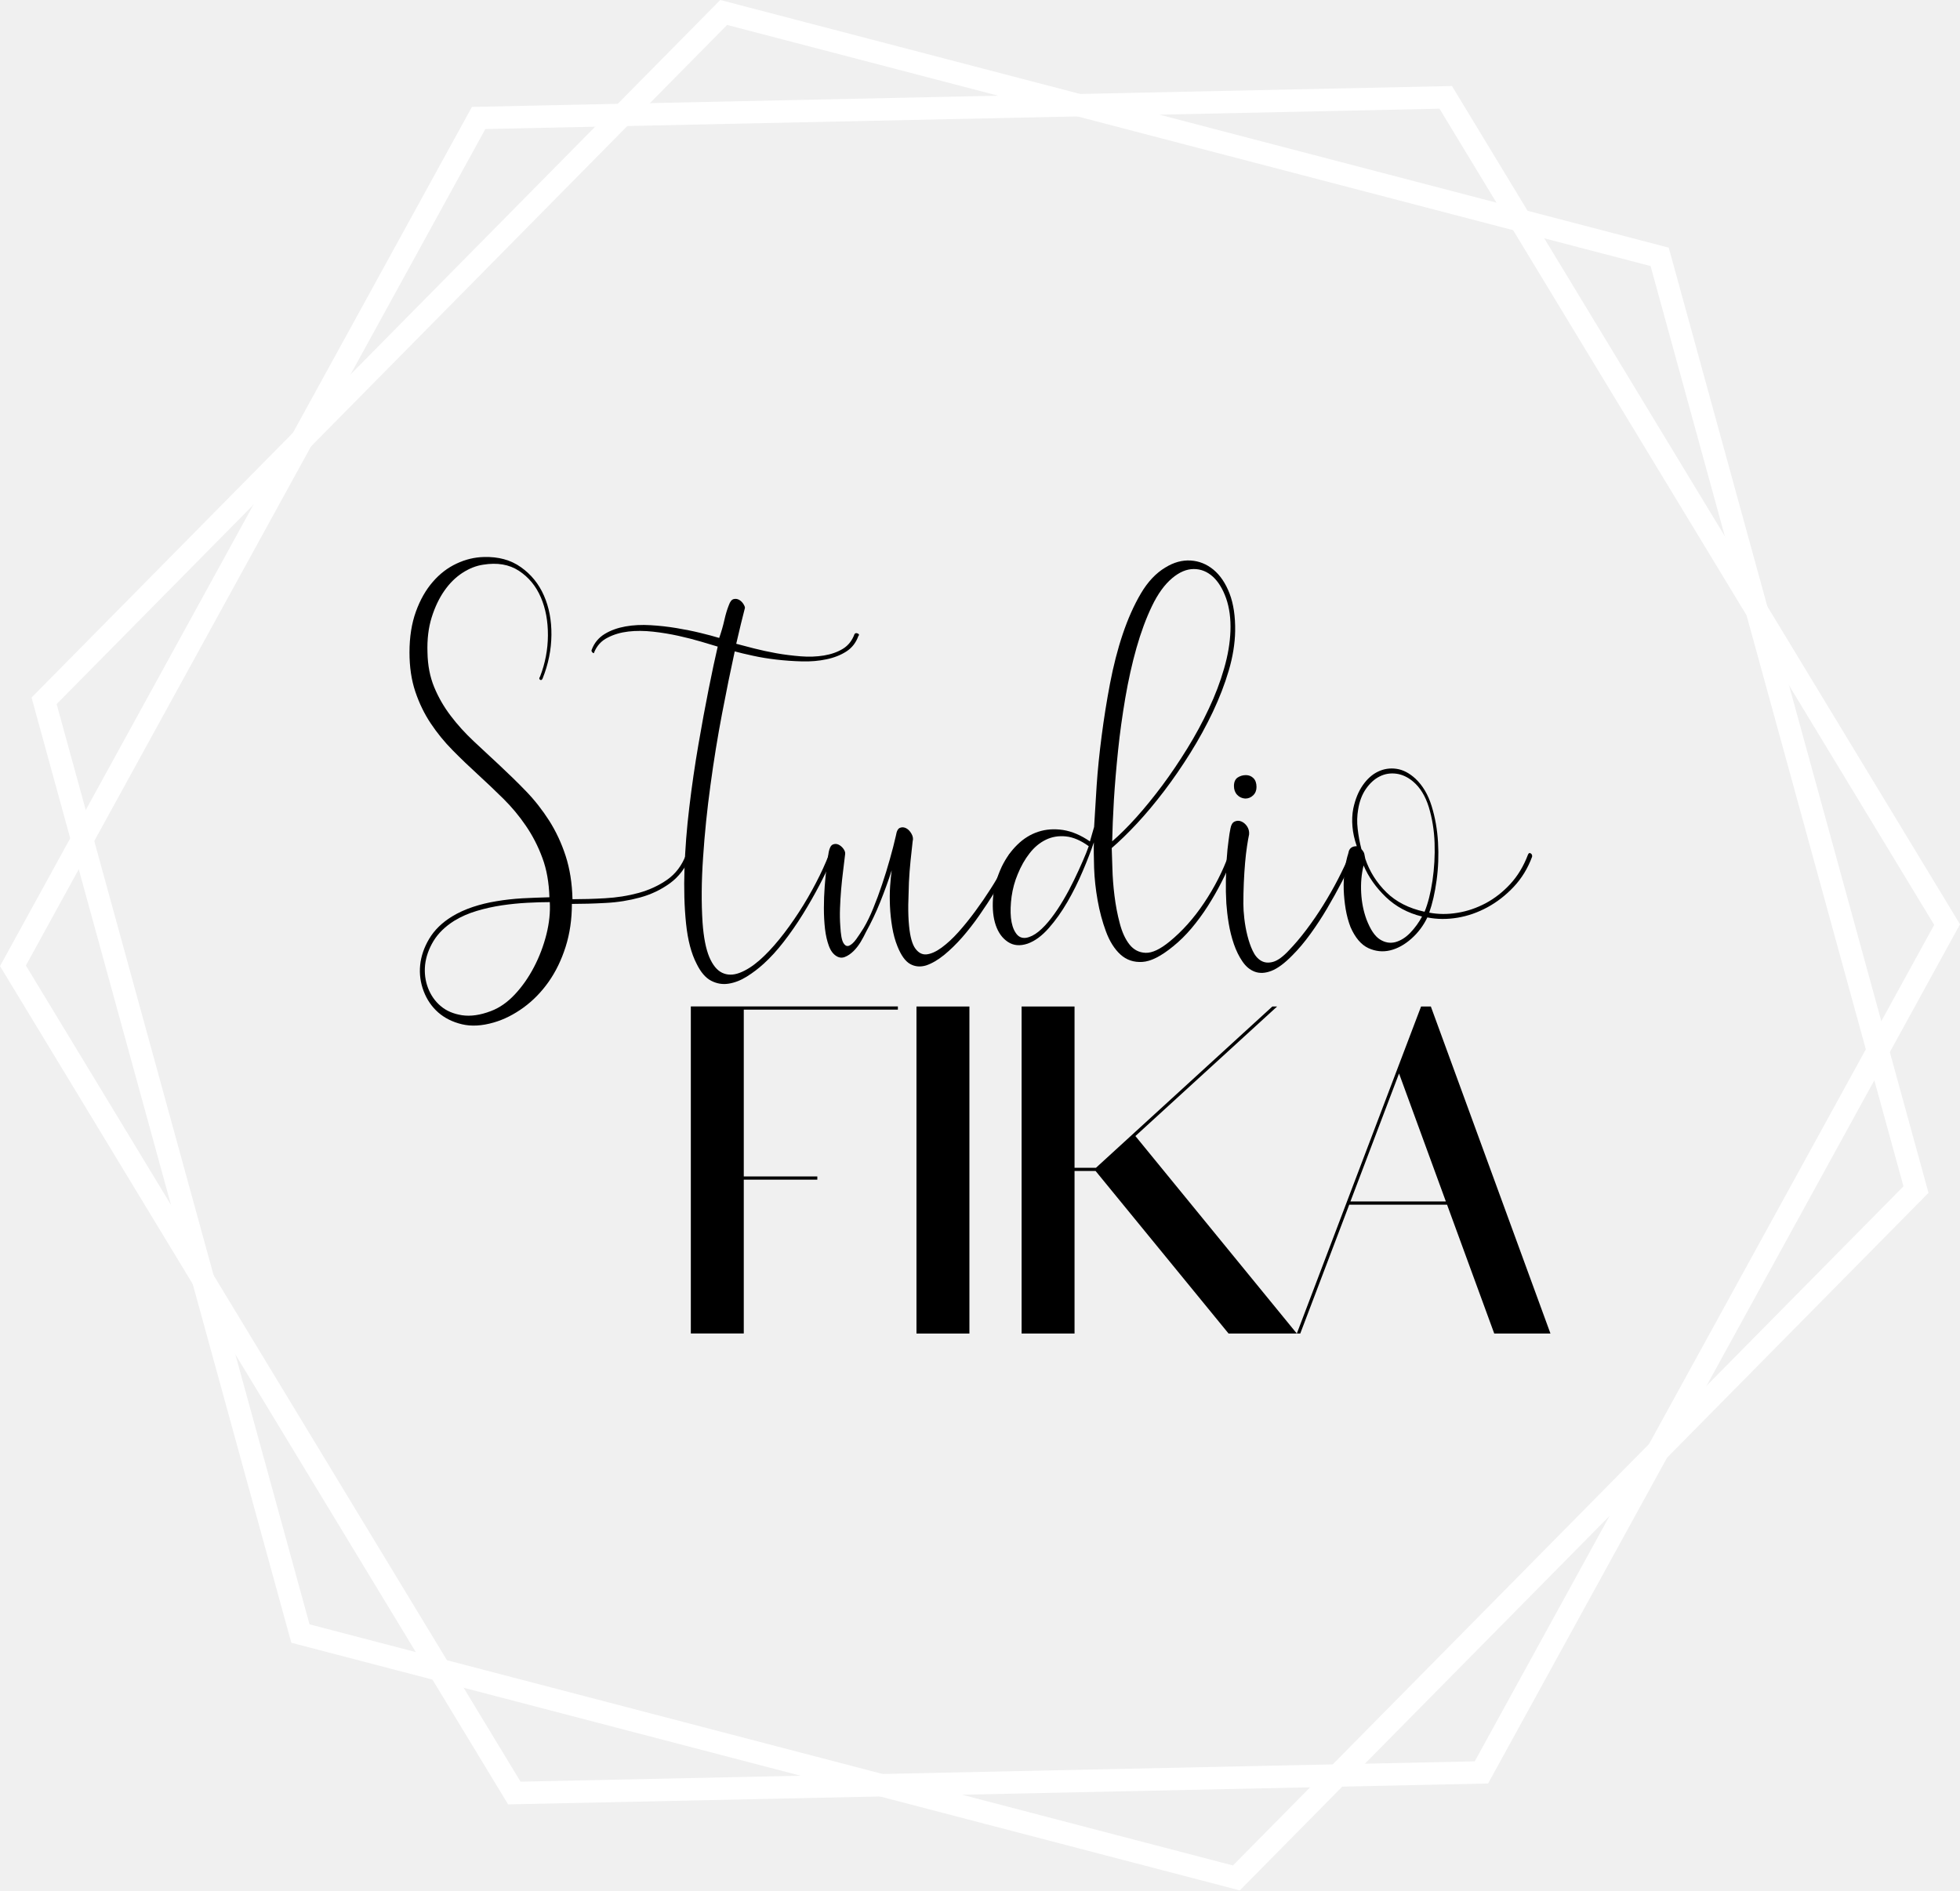
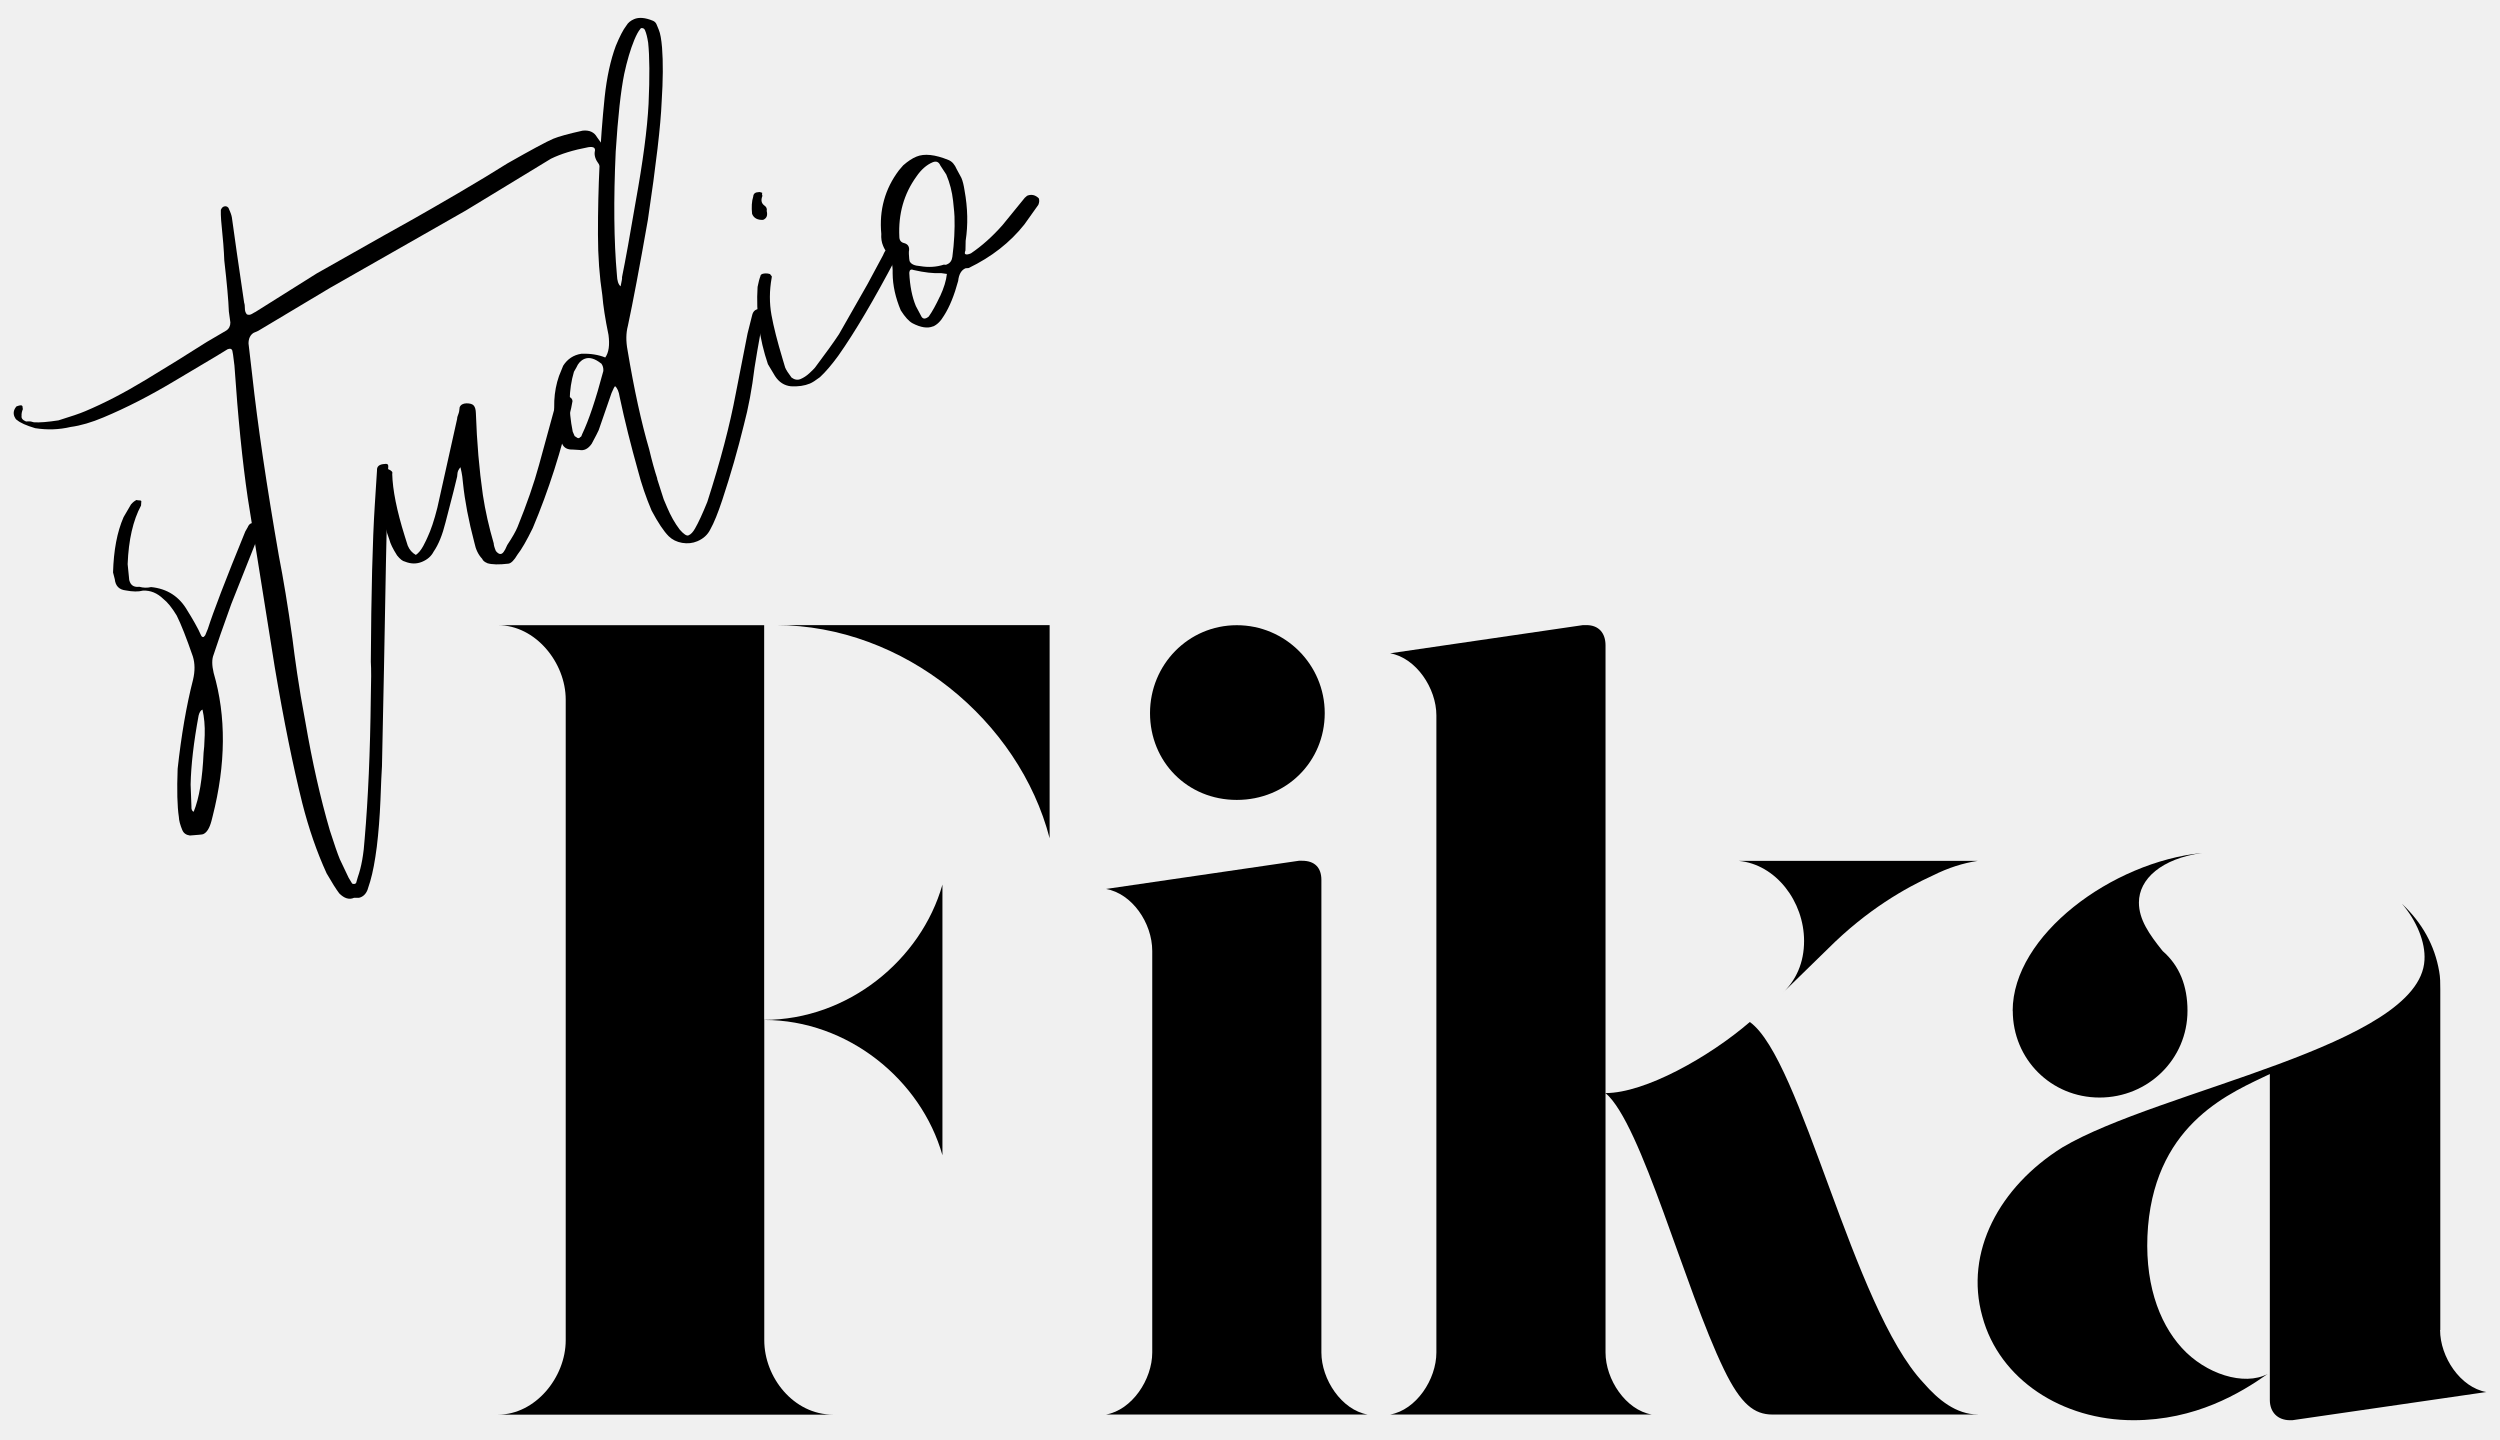
- <svg xmlns="http://www.w3.org/2000/svg" version="1.1" viewBox="0 0 262.5 253.18" xml:space="preserve">
-   <g transform="translate(-28.748 -33.41)" fill="#000">
-     <path d="m102.33 153.58c-0.06-1.98-0.37-3.75-0.95-5.29-0.57-1.55-1.31-2.98-2.2-4.28-0.89-1.31-1.89-2.51-3.01-3.62-1.12-1.1-2.26-2.19-3.42-3.25s-2.29-2.14-3.38-3.25c-1.09-1.1-2.07-2.3-2.93-3.59s-1.55-2.71-2.07-4.26-0.78-3.3-0.78-5.25c0-2.07 0.29-3.89 0.86-5.47s1.33-2.91 2.26-3.98c0.93-1.08 1.99-1.89 3.19-2.45 1.19-0.56 2.4-0.85 3.64-0.88 1.95-0.06 3.61 0.39 4.97 1.36 1.36 0.96 2.39 2.22 3.08 3.79 0.69 1.56 1.03 3.33 1.01 5.29-0.02 1.97-0.41 3.91-1.18 5.83-0.09 0.2-0.2 0.26-0.34 0.17s-0.14-0.23 0-0.43c0.69-1.78 1.04-3.62 1.05-5.51s-0.3-3.59-0.95-5.1-1.62-2.69-2.93-3.55-2.91-1.13-4.8-0.82c-0.95 0.14-1.87 0.51-2.78 1.1-0.9 0.59-1.71 1.38-2.41 2.39-0.7 1-1.27 2.2-1.7 3.57-0.43 1.38-0.62 2.94-0.56 4.69 0.03 1.72 0.33 3.27 0.9 4.65s1.31 2.66 2.22 3.85c0.9 1.19 1.93 2.32 3.08 3.4s2.32 2.17 3.51 3.27c1.19 1.11 2.36 2.25 3.51 3.44s2.17 2.5 3.08 3.92c0.9 1.42 1.64 2.99 2.2 4.71s0.87 3.66 0.92 5.81c1.38 0 2.84-0.04 4.39-0.13s3.04-0.32 4.46-0.71 2.7-0.98 3.83-1.77 1.97-1.9 2.52-3.34c0.06-0.14 0.18-0.18 0.37-0.11s0.25 0.19 0.19 0.37c-0.63 1.52-1.54 2.71-2.73 3.57s-2.52 1.49-3.98 1.89-3 0.65-4.61 0.73c-1.61 0.09-3.11 0.13-4.52 0.13 0 2.07-0.28 3.98-0.84 5.75-0.56 1.76-1.32 3.33-2.28 4.69s-2.08 2.51-3.36 3.44-2.6 1.6-3.98 2c-1.58 0.46-3 0.54-4.26 0.24s-2.32-0.83-3.19-1.59c-0.86-0.76-1.51-1.71-1.94-2.84s-0.59-2.3-0.47-3.49 0.52-2.37 1.21-3.53 1.71-2.16 3.06-2.99c0.86-0.52 1.79-0.94 2.78-1.27s2.04-0.59 3.16-0.77c1.12-0.19 2.27-0.32 3.47-0.39 1.19-0.06 2.4-0.11 3.63-0.14zm0.05 0.65c-0.92 0-1.93 0.03-3.03 0.09-1.11 0.06-2.23 0.17-3.38 0.34s-2.27 0.42-3.38 0.75-2.1 0.77-2.99 1.31c-1.23 0.77-2.17 1.69-2.8 2.73-0.63 1.05-1 2.11-1.12 3.19-0.11 1.08 0.02 2.1 0.39 3.08 0.37 0.97 0.94 1.79 1.7 2.43 0.76 0.65 1.71 1.05 2.86 1.23 1.15 0.17 2.44-0.01 3.87-0.56 1.15-0.43 2.22-1.18 3.21-2.24s1.84-2.28 2.56-3.66 1.27-2.83 1.66-4.37c0.38-1.53 0.53-2.98 0.45-4.32z" />
-     <path d="m108.32 120.78c0 0.14-0.07 0.15-0.22 0.02-0.14-0.13-0.17-0.26-0.09-0.41 0.34-0.89 0.92-1.58 1.72-2.07s1.73-0.82 2.78-1.01 2.17-0.24 3.36-0.17 2.35 0.2 3.49 0.39c1.13 0.19 2.2 0.4 3.21 0.65 1 0.24 1.84 0.47 2.5 0.67 0.29-0.83 0.52-1.63 0.69-2.39s0.37-1.43 0.6-2c0.17-0.49 0.39-0.76 0.67-0.82 0.27-0.06 0.52-0.01 0.75 0.13s0.42 0.34 0.56 0.58 0.2 0.41 0.17 0.5c-0.17 0.66-0.35 1.38-0.54 2.15s-0.39 1.65-0.62 2.63c0.63 0.17 1.42 0.38 2.37 0.62s1.95 0.46 3.01 0.65 2.15 0.32 3.25 0.41 2.14 0.05 3.12-0.11c0.97-0.16 1.82-0.46 2.54-0.9s1.23-1.1 1.55-1.96c0.09-0.14 0.23-0.17 0.43-0.09 0.2 0.09 0.23 0.2 0.09 0.34-0.32 0.89-0.85 1.58-1.61 2.07s-1.65 0.84-2.67 1.05c-1.02 0.22-2.11 0.31-3.27 0.28s-2.3-0.11-3.42-0.24-2.17-0.3-3.16-0.52c-0.99-0.21-1.8-0.41-2.43-0.58-0.54 2.47-1.11 5.25-1.7 8.35s-1.11 6.28-1.55 9.56c-0.45 3.27-0.78 6.5-0.99 9.69-0.22 3.19-0.24 6.08-0.07 8.7 0.14 2.01 0.45 3.55 0.9 4.63 0.46 1.08 1.03 1.78 1.72 2.11s1.46 0.34 2.32 0.02 1.75-0.88 2.67-1.68c0.86-0.75 1.75-1.69 2.67-2.82s1.79-2.35 2.63-3.64 1.59-2.6 2.28-3.92 1.26-2.57 1.72-3.75c0.11-0.2 0.26-0.26 0.43-0.17s0.21 0.23 0.13 0.43c-0.52 1.21-1.12 2.47-1.81 3.79s-1.44 2.63-2.24 3.92-1.65 2.51-2.54 3.66-1.79 2.14-2.71 2.97c-0.69 0.63-1.44 1.2-2.24 1.7s-1.61 0.82-2.43 0.95-1.6 0-2.35-0.39-1.39-1.14-1.94-2.26c-0.72-1.38-1.19-3.18-1.42-5.4s-0.3-4.66-0.21-7.32c0.09-2.65 0.3-5.42 0.65-8.29 0.34-2.87 0.75-5.65 1.21-8.33s0.92-5.17 1.38-7.47 0.86-4.19 1.21-5.68c-0.57-0.17-1.32-0.39-2.24-0.67-0.92-0.27-1.92-0.53-3.01-0.77s-2.22-0.43-3.4-0.56-2.28-0.14-3.31-0.02-1.96 0.39-2.78 0.82c-0.85 0.42-1.44 1.08-1.81 1.97z" />
-     <path d="m139.74 147.51c0.11-0.54 0.29-0.88 0.54-0.99 0.24-0.11 0.5-0.11 0.75 0 0.26 0.12 0.48 0.3 0.67 0.56s0.26 0.49 0.24 0.69c-0.09 0.75-0.18 1.52-0.28 2.32s-0.19 1.62-0.26 2.45-0.12 1.66-0.15 2.5c-0.03 0.83-0.02 1.64 0.04 2.41 0.06 1.12 0.19 1.87 0.41 2.24s0.47 0.5 0.78 0.37c0.3-0.13 0.62-0.42 0.95-0.88s0.65-0.95 0.97-1.46c0.46-0.77 0.9-1.67 1.31-2.69 0.42-1.02 0.81-2.08 1.18-3.19 0.37-1.1 0.72-2.22 1.03-3.34 0.32-1.12 0.59-2.18 0.82-3.19 0.09-0.57 0.26-0.92 0.54-1.03 0.27-0.11 0.55-0.09 0.84 0.06 0.29 0.16 0.52 0.41 0.71 0.75s0.24 0.67 0.15 0.99c-0.09 0.77-0.18 1.64-0.28 2.58-0.1 0.95-0.17 1.92-0.22 2.91-0.04 0.99-0.07 1.99-0.09 3.01-0.01 1.02 0.02 1.97 0.11 2.86 0.14 1.43 0.42 2.44 0.84 3.01s0.91 0.83 1.49 0.78c0.6-0.06 1.28-0.36 2.02-0.9 0.75-0.55 1.5-1.24 2.26-2.09s1.51-1.78 2.26-2.8 1.43-2.01 2.04-2.97c0.62-0.96 1.14-1.86 1.57-2.69s0.73-1.46 0.9-1.89c0.11-0.2 0.26-0.26 0.43-0.17s0.21 0.23 0.13 0.43c-0.2 0.52-0.52 1.2-0.95 2.04-0.43 0.85-0.95 1.77-1.57 2.76s-1.29 2.01-2.02 3.06-1.49 2.02-2.28 2.93c-0.79 0.9-1.6 1.69-2.43 2.37-0.83 0.67-1.64 1.14-2.41 1.4-0.77 0.23-1.49 0.17-2.13-0.19-0.65-0.36-1.21-1.14-1.7-2.35-0.32-0.78-0.55-1.64-0.71-2.58-0.16-0.95-0.26-1.89-0.3-2.82s-0.04-1.82 0.02-2.67 0.13-1.56 0.21-2.13c-0.46 1.44-0.98 2.86-1.55 4.28s-1.21 2.75-1.89 3.98c-0.2 0.43-0.45 0.88-0.73 1.36-0.29 0.47-0.61 0.88-0.97 1.23-0.36 0.34-0.73 0.6-1.12 0.75-0.39 0.16-0.77 0.12-1.14-0.11-0.43-0.26-0.77-0.71-1.01-1.36s-0.42-1.41-0.52-2.28c-0.1-0.88-0.15-1.81-0.15-2.8s0.04-1.96 0.11-2.91 0.16-1.83 0.26-2.65c0.1-0.81 0.19-1.46 0.28-1.95z" />
-     <path d="m175.25 146.22c-0.4 1.18-0.9 2.48-1.51 3.9-0.6 1.42-1.28 2.78-2.04 4.09s-1.59 2.48-2.5 3.51-1.84 1.72-2.82 2.07c-1.01 0.34-1.88 0.27-2.63-0.22s-1.29-1.23-1.64-2.24c-0.34-1-0.47-2.2-0.37-3.59s0.5-2.82 1.18-4.28c0.55-1.12 1.23-2.09 2.07-2.91 0.83-0.82 1.77-1.4 2.8-1.74s2.14-0.42 3.34-0.24c1.19 0.19 2.39 0.7 3.59 1.53l0.56-1.94c0.09-1.58 0.2-3.42 0.34-5.53s0.37-4.33 0.67-6.65 0.67-4.66 1.12-7.02c0.45-2.35 1.01-4.56 1.7-6.61s1.5-3.87 2.43-5.45 2.03-2.74 3.29-3.49c1.12-0.69 2.25-1 3.38-0.93s2.15 0.48 3.06 1.23c0.9 0.75 1.62 1.81 2.15 3.19s0.78 3.06 0.75 5.04c-0.03 1.69-0.32 3.46-0.86 5.29-0.54 1.84-1.26 3.68-2.13 5.53-0.88 1.85-1.88 3.68-3.01 5.49s-2.3 3.51-3.51 5.1-2.42 3.04-3.64 4.35-2.35 2.4-3.38 3.29c0.03 0.66 0.06 1.57 0.09 2.73s0.12 2.38 0.28 3.66 0.39 2.51 0.71 3.7c0.31 1.19 0.75 2.14 1.31 2.84s1.28 1.07 2.15 1.1c0.88 0.03 1.94-0.47 3.21-1.51 1.69-1.38 3.24-3.11 4.63-5.19s2.49-4.23 3.29-6.44c0.11-0.2 0.26-0.26 0.43-0.17s0.22 0.23 0.13 0.43c-0.43 1.12-0.93 2.25-1.51 3.38-0.57 1.13-1.2 2.22-1.87 3.27s-1.4 2.03-2.17 2.95c-0.78 0.92-1.59 1.72-2.45 2.41-1.61 1.32-2.98 2.02-4.13 2.09s-2.12-0.26-2.93-0.99c-0.8-0.73-1.45-1.76-1.94-3.08s-0.86-2.71-1.12-4.18c-0.26-1.46-0.42-2.91-0.47-4.33-0.04-1.4-0.06-2.55-0.03-3.44zm-0.69 0.52c-1.06-0.77-2.08-1.21-3.06-1.31s-1.87 0.05-2.69 0.45-1.54 1-2.17 1.81c-0.63 0.8-1.16 1.74-1.59 2.8-0.4 0.95-0.67 1.94-0.82 2.99-0.14 1.05-0.17 2-0.09 2.84 0.09 0.85 0.3 1.53 0.65 2.04 0.34 0.52 0.8 0.73 1.38 0.65 0.54-0.09 1.1-0.37 1.68-0.84 0.57-0.47 1.14-1.08 1.7-1.81s1.1-1.54 1.61-2.41c0.52-0.88 0.99-1.76 1.42-2.65s0.82-1.73 1.16-2.52c0.35-0.79 0.62-1.47 0.82-2.04zm3.14-0.65c1-0.86 2.08-1.93 3.23-3.21s2.3-2.7 3.47-4.26c1.16-1.56 2.28-3.22 3.36-4.97s2.04-3.52 2.88-5.32c0.85-1.79 1.53-3.58 2.04-5.36 0.52-1.78 0.8-3.46 0.86-5.04 0.06-1.66-0.14-3.13-0.58-4.39-0.45-1.26-1.04-2.23-1.79-2.91-0.75-0.67-1.59-1.01-2.54-1.01s-1.91 0.4-2.88 1.21c-1.03 0.86-1.94 2.12-2.73 3.77s-1.48 3.52-2.07 5.6-1.08 4.3-1.49 6.67c-0.4 2.37-0.73 4.71-0.97 7.04s-0.43 4.54-0.56 6.65c-0.12 2.11-0.2 3.95-0.23 5.53z" />
-     <path d="m193.54 144.37c0.09-0.49 0.27-0.8 0.56-0.93s0.58-0.14 0.88-0.02 0.56 0.33 0.78 0.65c0.21 0.32 0.31 0.67 0.28 1.08-0.09 0.4-0.18 0.93-0.28 1.59s-0.19 1.41-0.26 2.24-0.13 1.72-0.17 2.65-0.06 1.87-0.06 2.82c0 0.57 0.04 1.24 0.13 2s0.22 1.51 0.41 2.26 0.42 1.43 0.71 2.04c0.29 0.62 0.66 1.06 1.12 1.33s1 0.32 1.61 0.15c0.62-0.17 1.33-0.69 2.13-1.55 0.77-0.8 1.56-1.73 2.35-2.78s1.54-2.14 2.24-3.27 1.36-2.28 1.96-3.44 1.12-2.26 1.55-3.29c0.09-0.2 0.21-0.24 0.39-0.11 0.17 0.13 0.23 0.25 0.17 0.37-0.43 1.03-0.95 2.15-1.57 3.34s-1.28 2.38-1.98 3.57-1.45 2.33-2.24 3.42-1.59 2.04-2.39 2.84c-1.06 1.09-2.01 1.79-2.84 2.11s-1.57 0.35-2.22 0.11-1.2-0.7-1.66-1.38c-0.46-0.67-0.84-1.45-1.14-2.32-0.3-0.88-0.53-1.79-0.69-2.75s-0.26-1.86-0.32-2.69c-0.06-1.03-0.08-2.07-0.06-3.1s0.05-1.99 0.11-2.88 0.14-1.69 0.24-2.39c0.08-0.72 0.18-1.27 0.26-1.67zm2.07-7.15c0.4 0 0.74 0.14 1.01 0.41s0.41 0.67 0.41 1.18c0 0.46-0.15 0.83-0.45 1.12s-0.65 0.43-1.06 0.43c-0.43-0.03-0.79-0.19-1.08-0.5s-0.43-0.7-0.43-1.18c0-0.52 0.16-0.89 0.47-1.12 0.33-0.22 0.7-0.34 1.13-0.34z" />
-     <path d="m209.34 147.64c0.09-0.6 0.46-0.9 1.12-0.9-0.32-0.92-0.51-1.79-0.58-2.63-0.07-0.83-0.04-1.64 0.11-2.41 0.26-1.23 0.68-2.27 1.27-3.12s1.27-1.46 2.05-1.83c0.77-0.37 1.6-0.5 2.48-0.37s1.71 0.57 2.52 1.31c0.98 0.92 1.7 2.14 2.17 3.66s0.76 3.14 0.86 4.86 0.04 3.42-0.19 5.1-0.56 3.12-0.99 4.33c1.21 0.23 2.47 0.24 3.79 0.02 1.32-0.21 2.58-0.65 3.79-1.29 1.21-0.65 2.3-1.51 3.29-2.58 0.99-1.08 1.77-2.37 2.35-3.9 0.09-0.23 0.21-0.29 0.37-0.19s0.22 0.25 0.19 0.45c-0.57 1.55-1.39 2.89-2.45 4.02s-2.24 2.05-3.53 2.75-2.63 1.17-4.02 1.4-2.73 0.22-4.03-0.04c-0.52 1.09-1.23 2.04-2.13 2.84s-1.85 1.33-2.84 1.57-1.97 0.14-2.93-0.3c-0.96-0.45-1.76-1.38-2.39-2.82-0.29-0.75-0.5-1.55-0.65-2.41-0.14-0.86-0.23-1.73-0.26-2.6-0.03-0.88 0.02-1.74 0.13-2.58 0.1-0.84 0.27-1.62 0.5-2.34zm10.2 7.88c0.46-1.12 0.81-2.51 1.06-4.18 0.24-1.66 0.34-3.34 0.28-5.04-0.06-1.69-0.32-3.29-0.77-4.78-0.46-1.49-1.16-2.64-2.11-3.44-0.72-0.6-1.47-0.95-2.26-1.05s-1.53 0.02-2.22 0.37c-0.69 0.34-1.3 0.9-1.83 1.66s-0.88 1.69-1.05 2.78c-0.14 0.83-0.17 1.69-0.06 2.58 0.1 0.89 0.26 1.79 0.5 2.71 0.23 0.26 0.36 0.47 0.39 0.65 0.03 0.17 0.07 0.39 0.13 0.65 0.57 1.69 1.51 3.19 2.82 4.48 1.29 1.27 3 2.15 5.12 2.61zm-0.34 0.64c-1.89-0.46-3.51-1.33-4.84-2.6-1.33-1.28-2.33-2.69-2.99-4.24-0.29 1.18-0.39 2.4-0.32 3.68s0.31 2.46 0.71 3.55c0.52 1.35 1.11 2.24 1.79 2.67 0.67 0.43 1.36 0.55 2.07 0.37 0.7-0.19 1.37-0.6 2-1.25 0.62-0.65 1.15-1.37 1.58-2.18z" />
-     <path d="m128.36 168.64v22.33h9.85v0.43h-9.85v20.6h-7.09v-43.8h7.09 20.64v0.43h-20.64z" />
-     <path d="m151.49 212.01v-43.8h7.09v43.8z" />
-     <path d="m175.48 190.24h-2.82v21.77h-7.09v-43.8h7.09v21.6h2.87l23.62-21.6h0.64l-18.98 17.35 21.62 26.45h-9.14z" />
-     <path d="m222.55 194.75h-13.1l-6.56 17.26h-0.46l16.64-43.8h1.31l16.02 43.8h-7.53zm-0.16-0.43-6.27-17.14-6.51 17.14z" />
+ <svg xmlns="http://www.w3.org/2000/svg" id="black" viewBox="36.732 79.066 246.536 141.946">
+   <g>
+     <path d="M112.1,179.64c8.23,0,15.46-5.89,17.57-13.34v26.69c-2.11-7.45-9.34-13.34-17.57-13.34v31.58c0,3.67,2.89,7.34,6.78,7.34h-33.03c3.67,0,6.67-3.67,6.67-7.34v-63.17c0-3.67-3-7.34-6.67-7.34h26.24v38.92ZM140.24,140.71v21.02c-3-11.57-14.35-21.02-27.02-21.02h27.02Z" />
+     <path d="M167.04,212.44c0,2.67,2,5.67,4.56,6.12h-25.8c2.56-.45,4.56-3.45,4.56-6.12v-39.59c0-2.78-2-5.67-4.56-6.12l19.02-2.78h.33c1.22,0,1.89.67,1.89,1.89v46.6ZM150.14,149.39c0-4.78,3.78-8.67,8.56-8.67s8.67,3.89,8.67,8.67-3.78,8.56-8.67,8.56-8.56-3.78-8.56-8.56Z" />
+     <path d="M231.76,218.56h-20.24c-1.78,0-3.11-1-4.78-4.45-3.89-8.01-8.12-24.24-11.68-27.25v25.58c0,2.67,2,5.67,4.56,6.12h-25.8c2.56-.45,4.56-3.45,4.56-6.12v-62.83c0-2.67-2-5.67-4.56-6.12l19.02-2.78h.33c1.22,0,1.89.78,1.89,2v44.15c3.89,0,10.23-3.56,14.23-7.01,5.12,3.67,10.12,28.14,17.13,35.59,1.45,1.67,3.22,3.11,5.34,3.11ZM208.19,163.96h23.58c-1.45.22-2.89.67-4.45,1.45-2.67,1.22-6.45,3.34-10.34,7.23l-4.56,4.45c1.45-1.33,2.22-3.11,2.22-5.23,0-3.89-2.78-7.56-6.45-7.9Z" />
+     <path d="M277.36,210.22c0,2.67,2,5.67,4.56,6.12l-19.13,2.78h-.22c-1.22,0-2-.78-2-2v-32.14c-3.67,1.78-11.12,4.67-12.01,15.01-.44,5.34,1,9.45,3.34,12.01,2.33,2.56,6.12,3.78,8.45,2.56-2.67,1.89-7.12,4.56-13.23,4.56-7.01,0-13.23-4-14.9-10.23-1.78-6.34,1.67-12.79,7.9-16.68,9.56-5.67,35.25-10.01,35.7-18.46.11-1.78-.78-3.89-2.22-5.56,2,1.89,3.23,4.11,3.67,6.67.11.56.11,1.22.11,1.78v33.58ZM235.21,178.75c0-7.45,9.79-14.68,18.68-15.57-4,.56-6.23,2.56-6.23,4.89,0,1.67,1,3.11,2.34,4.78,1.67,1.45,2.45,3.45,2.45,5.89,0,4.78-3.89,8.56-8.67,8.56s-8.56-3.78-8.56-8.56Z" />
  </g>
-   <g transform="translate(-28.748 -33.41)">
-     <path d="m125.21 33.41-92.236 93.422 34.789 126.59 127.03 33.168 92.236-93.422-34.789-126.59-0.838-0.219zm0.918 3.34 123.68 32.293 33.869 123.25-89.803 90.957-123.67-32.293-33.871-123.25z" color="#000000" color-rendering="auto" dominant-baseline="auto" fill="#fff" image-rendering="auto" shape-rendering="auto" solid-color="#000000" stop-color="#000000" style="font-feature-settings:normal;font-variant-alternates:normal;font-variant-caps:normal;font-variant-east-asian:normal;font-variant-ligatures:normal;font-variant-numeric:normal;font-variant-position:normal;font-variation-settings:normal;inline-size:0;isolation:auto;mix-blend-mode:normal;shape-margin:0;shape-padding:0;text-decoration-color:#000000;text-decoration-line:none;text-decoration-style:solid;text-indent:0;text-orientation:mixed;text-transform:none;white-space:normal" />
-   </g>
-   <g transform="translate(-28.748 -33.41)">
-     <path d="m223.21 44.932-0.867 0.018-130.39 2.779-63.203 115.07 68.047 112.27 131.25-2.797 63.203-115.07zm-1.672 3.035 66.254 109.31-61.535 112.03-127.79 2.723-66.252-109.31 61.535-112.03z" color="#000000" color-rendering="auto" dominant-baseline="auto" fill="#fff" image-rendering="auto" shape-rendering="auto" solid-color="#000000" stop-color="#000000" style="font-feature-settings:normal;font-variant-alternates:normal;font-variant-caps:normal;font-variant-east-asian:normal;font-variant-ligatures:normal;font-variant-numeric:normal;font-variant-position:normal;font-variation-settings:normal;inline-size:0;isolation:auto;mix-blend-mode:normal;shape-margin:0;shape-padding:0;text-decoration-color:#000000;text-decoration-line:none;text-decoration-style:solid;text-indent:0;text-orientation:mixed;text-transform:none;white-space:normal" />
+   <g>
+     <path d="M54.72,160.95c-.22-.53-.34-.97-.35-1.32-.16-1.05-.2-2.63-.12-4.75.36-3.28.86-6.22,1.52-8.79.2-.85.19-1.61-.02-2.29-.63-1.82-1.16-3.17-1.59-4.03-.47-.78-.91-1.32-1.32-1.64-.6-.58-1.27-.86-2.02-.82-.44.12-1,.11-1.68-.02-.66-.07-1.02-.44-1.09-1.11l-.17-.66c.06-2.18.4-4,1.04-5.46l.73-1.25c.19-.22.37-.36.55-.44.08.03.18.05.28.04.1,0,.16.02.19.08l-.03.43c-.78,1.45-1.23,3.37-1.32,5.78.02.2.06.64.13,1.3,0,.14.02.3.1.48.15.35.46.51.92.45.39.11.78.12,1.16.03,1.6.16,2.8.94,3.6,2.35.21.33.45.73.72,1.21.27.48.47.87.59,1.16.07.18.17.24.29.19l.14-.16.26-.63c.51-1.61,1.73-4.81,3.69-9.6l.24-.42c.14-.34.36-.47.67-.39.35,0,.56.04.64.15.08.11.05.33-.09.66l-2.84,7.15-1.05,2.95-.7,2.07c-.17.42-.17,1.01.01,1.77,1.25,4.28,1.21,9-.1,14.15l-.12.47c-.19.71-.46,1.14-.82,1.29-.06.03-.49.07-1.3.13-.37-.05-.62-.23-.74-.52ZM56.81,153.28c.04-.23.08-.8.11-1.72.03-.92-.05-1.76-.22-2.52-.18.07-.3.27-.38.58-.49,2.64-.75,4.91-.79,6.81l.08,2.16c-.02.29.06.46.22.53.55-1.34.87-3.29.98-5.85Z" />
+     <path d="M71.63,167.61c-.47.2-.95.05-1.44-.44-.32-.42-.73-1.08-1.25-1.98-.96-2.1-1.76-4.41-2.4-6.93-.91-3.65-1.82-8.11-2.71-13.38l-2.67-16.74c-.52-3.54-.96-7.89-1.31-13.03-.11-.93-.18-1.42-.21-1.48-.07-.18-.23-.22-.47-.12l-1.08.66c-.45.26-1.85,1.1-4.22,2.51-2.36,1.41-4.67,2.6-6.92,3.54-1.18.5-2.27.82-3.25.95-1.14.27-2.31.31-3.5.12-.87-.26-1.48-.53-1.8-.81-.08-.03-.16-.14-.24-.32-.15-.35-.08-.7.2-1.02.18-.07.34-.11.48-.1.08.03.12.09.12.16,0,.07,0,.14.03.2-.1.25-.15.48-.13.68-.04.23.1.41.44.55.2-.02.36-.01.47,0,.11.02.21.05.3.08.57.04,1.38-.03,2.43-.19,1.23-.38,2.12-.68,2.65-.91,1.83-.77,3.81-1.79,5.92-3.07,2.11-1.27,4.12-2.52,6.05-3.75l1.93-1.13c.27-.18.4-.45.4-.79l-.15-1.09c-.04-1.09-.19-2.77-.45-5.03-.03-.89-.13-2.21-.31-3.95-.02-.2-.03-.39-.03-.56,0-.17,0-.33,0-.47.07-.17.16-.28.28-.33.18-.07.33-.04.47.12l.15.35c.13.3.19.55.21.75l.47,3.35.72,4.92c.05.12.07.3.07.54,0,.25.06.44.2.6.17.07.33.05.5-.05.17-.1.28-.17.34-.19l6.03-3.79,6.58-3.72,3.04-1.7c1.01-.57,2.47-1.41,4.37-2.52,1.9-1.11,3.51-2.09,4.83-2.92,2.36-1.34,3.86-2.15,4.52-2.43.53-.22,1.5-.49,2.9-.8.67-.07,1.14.15,1.42.65l.75,1.04c.25.59.32,1.09.21,1.48-.07.17-.19.29-.37.36s-.32,0-.42-.24c-.32-.42-.45-.82-.4-1.19.11-.39-.09-.55-.62-.47-1.49.28-2.72.66-3.7,1.14l-8.4,5.11-4.21,2.4-9.18,5.23-7.09,4.24-.44.19c-.33.21-.5.56-.5,1.05l.36,3.09c.54,4.93,1.42,10.89,2.64,17.9.43,2.19.88,4.89,1.33,8.11.11.93.27,2.08.47,3.46.2,1.38.47,2.97.81,4.78.67,3.9,1.47,7.46,2.41,10.68.43,1.35.76,2.29.98,2.83l.87,1.83.35.58c.17.07.3.05.39-.06l.17-.59c.35-.98.58-2.26.68-3.84.33-3.83.54-8.48.6-13.94.04-1.55.05-2.7,0-3.45.04-6.84.17-11.98.39-15.42l.22-3.44c-.03-.4.23-.62.78-.64.06-.02.13-.02.22.01.08.03.12.12.11.27l-.03.43c-.13,5.63-.27,12.09-.39,19.39l-.2,9.7c-.04.57-.09,1.69-.15,3.36-.07,1.67-.19,3.19-.36,4.59-.18,1.4-.39,2.53-.65,3.41l-.27.85c-.17.42-.45.68-.83.77h-.52Z" />
+     <path d="M84.77,134.59c-.25-.1-.42-.24-.49-.42-.38-.4-.63-.92-.76-1.56-.58-2.19-.95-4.16-1.13-5.9-.02-.2-.04-.42-.07-.65-.03-.23-.09-.54-.18-.92-.19.22-.29.43-.3.65-.01.21-.04.37-.07.45-.04.23-.41,1.67-1.1,4.33-.31,1.25-.7,2.21-1.18,2.9-.23.45-.61.78-1.14,1s-1.09.22-1.68-.02c-.23-.04-.49-.25-.78-.61-.42-.66-.67-1.18-.76-1.56-.59-1.56-.88-3.32-.87-5.28-.09-.38-.08-.77.03-1.16.05-.37.29-.54.72-.51.34.14.47.29.4.46.04,1.59.45,3.64,1.24,6.16l.29.92c.17.41.44.72.8.92.27-.18.51-.48.73-.88.21-.4.35-.69.42-.86.33-.7.66-1.67.97-2.91l1.95-8.76c0-.14.05-.3.12-.47s.11-.39.13-.68c.1-.25.33-.38.67-.39.35,0,.59.07.72.22.13.15.2.4.21.75.1,2.88.33,5.57.69,8.07.24,1.57.6,3.16,1.07,4.77,0,.14.06.39.21.75.29.36.55.4.77.09.09-.11.21-.33.35-.67.51-.77.85-1.37,1.02-1.79.92-2.27,1.63-4.31,2.12-6.12l1.52-5.55.21-.5c.09-.45.22-.72.4-.79.06-.02.32,0,.77.09.25.1.39.26.4.46l-.13.68c-.96,4.17-2.22,8.11-3.79,11.84-.6,1.23-1.1,2.1-1.51,2.62-.32.55-.62.85-.88.89-.93.11-1.63.1-2.11-.05Z" />
+     <path d="M101.53,126.27c.26.79.48,1.47.65,2.03l.34.8c.35.83.76,1.56,1.24,2.19.4.46.69.65.87.57.24-.1.45-.33.65-.69.32-.55.72-1.42,1.2-2.6,1.3-4.03,2.23-7.59,2.81-10.69l1.16-5.92.47-1.87c.11-.39.38-.58.81-.55.29.02.41.14.36.37l.04.09c-.28,1.16-.61,2.94-.99,5.33-.25,2.06-.6,3.95-1.06,5.67-.59,2.41-1.29,4.86-2.12,7.37-.43,1.3-.82,2.26-1.18,2.9-.26.53-.69.92-1.28,1.17-.47.2-.97.25-1.5.16-.53-.09-.97-.31-1.32-.65-.49-.49-1.05-1.33-1.69-2.53-.55-1.3-1-2.61-1.34-3.93-.7-2.49-1.31-4.92-1.81-7.28-.08-.52-.23-.88-.45-1.06-.06.03-.17.25-.35.67l-1.27,3.67c-.07.17-.3.61-.69,1.34-.35.5-.75.7-1.2.61l-.64-.04c-.55.02-.91-.17-1.08-.59-.27-.65-.46-1.17-.55-1.55-.37-1.86-.29-3.57.25-5.12l.41-1.01c.42-.66,1.02-1.06,1.8-1.18.89-.03,1.68.1,2.35.37.35-.49.45-1.24.32-2.22-.33-1.6-.53-2.91-.61-3.92-.28-1.83-.43-3.82-.43-5.98-.01-4.66.21-9.18.66-13.55.21-1.97.58-3.66,1.1-5.06.38-.92.72-1.59,1.04-2,.16-.28.42-.49.77-.64.47-.2,1.09-.15,1.84.16.17.07.28.18.35.32l.13.31.11.27c.15.35.25.94.32,1.75.11,1.42.1,3.2-.04,5.35-.09,2.27-.54,6.15-1.36,11.65-.82,4.67-1.48,8.15-1.97,10.44-.19.71-.2,1.51-.03,2.41.64,3.84,1.35,7.09,2.13,9.76.27,1.14.54,2.11.8,2.9ZM96.01,114.91c-.63-.5-1.18-.65-1.65-.45-.35.15-.62.44-.79.85l-.24.42c-.52,1.75-.56,3.72-.12,5.9l.19.44.29.19c.08.03.15.02.2-.03.05-.05.1-.09.16-.12l.1-.25c.63-1.31,1.33-3.38,2.08-6.21.02-.29-.05-.54-.21-.75ZM97.93,107.31c.12-.54.17-.84.14-.9.34-1.67.79-4.16,1.35-7.46.71-3.92,1.14-7.13,1.27-9.63.12-2.7.1-4.71-.04-6.04-.08-.52-.18-.93-.31-1.23-.05-.12-.13-.19-.25-.21-.11-.02-.19.01-.22.09-.19.22-.38.58-.59,1.08-.38.93-.71,2.04-.99,3.34-.34,1.68-.62,4.23-.84,7.67-.22,4.76-.18,8.82.12,12.18.02.55.14.92.36,1.1Z" />
+     <path d="M116.6,116.89c-.53.22-1.16.31-1.87.27-.66-.07-1.18-.41-1.57-1.01l-.7-1.17c-.85-2.5-1.18-5.04-1.02-7.62.09-.45.18-.81.28-1.06,0-.14.13-.23.36-.26.23-.03.43,0,.6.06.03.06.06.11.12.16.05.05.06.11.03.2-.23,1.28-.23,2.5-.02,3.67.21,1.16.58,2.61,1.1,4.34l.25.84c.1.24.31.57.63.99.3.22.6.27.9.14s.58-.31.86-.57c.27-.25.46-.44.55-.55,1.07-1.43,1.86-2.52,2.37-3.3l2.82-4.95,1.23-2.29.29-.54c.14-.34.26-.53.38-.58.06-.02.36.02.9.14.06-.02.12-.01.17.03.05.05.06.11.03.2l-.21.5c-2.17,4.12-4.06,7.32-5.67,9.6-.66.91-1.27,1.62-1.82,2.13-.42.32-.75.53-.99.63ZM110.9,100.17c-.07-.67-.04-1.24.11-1.72.02-.29.2-.43.55-.44.06-.02.17,0,.34.07-.03.08-.03.19.02.3-.17.42-.11.74.2.96.19.13.27.31.22.53.11.44,0,.73-.36.88-.55.02-.91-.17-1.08-.59Z" />
+     <path d="M128.74,111.25c-.53.22-1.2.12-2.01-.3-.36-.19-.75-.62-1.17-1.28-.52-1.24-.79-2.45-.8-3.63.03-.92-.17-1.64-.59-2.15-.11-.09-.23-.29-.35-.58-.15-.35-.21-.75-.18-1.18-.22-2.34.36-4.44,1.74-6.27l.42-.49c.46-.4.89-.69,1.31-.86.77-.32,1.83-.21,3.17.34.34.14.6.44.8.91l.46.85c.13.3.23.71.31,1.23.32,1.75.35,3.4.11,4.97l-.02.95c-.1.25-.08.38.06.39.08.03.24,0,.48-.1,1.08-.73,2.12-1.66,3.11-2.78l2.2-2.7.23-.2c.41-.17.8-.09,1.15.25.07.18.06.39-.04.64l-1.38,1.94c-1.41,1.78-3.24,3.21-5.5,4.3l-.3.02c-.41.17-.66.59-.73,1.25-.38,1.41-.84,2.55-1.39,3.41-.32.55-.69.92-1.11,1.09ZM129.43,108.3c.38-.82.61-1.56.68-2.22l-.56-.08c-.75.04-1.66-.06-2.74-.31-.25-.1-.39-.01-.41.28.06,1.3.28,2.39.65,3.28l.5.94c.15.35.41.39.77.09.35-.49.71-1.15,1.1-1.98ZM130.13,105.13c.3-.12.47-.37.52-.74.18-1.4.25-2.72.21-3.96,0-.14-.04-.66-.14-1.56-.1-.9-.32-1.76-.67-2.59l-.59-.9c-.15-.35-.4-.46-.76-.31-.59.25-1.13.72-1.6,1.41-1.23,1.71-1.79,3.68-1.68,5.93,0,.35.16.56.48.63.4.11.55.4.46.85v.22c.02.41.05.64.07.7.13.3.47.46,1.05.5.83.14,1.61.09,2.34-.15.08.03.18.03.3-.02Z" />
  </g>
</svg>
